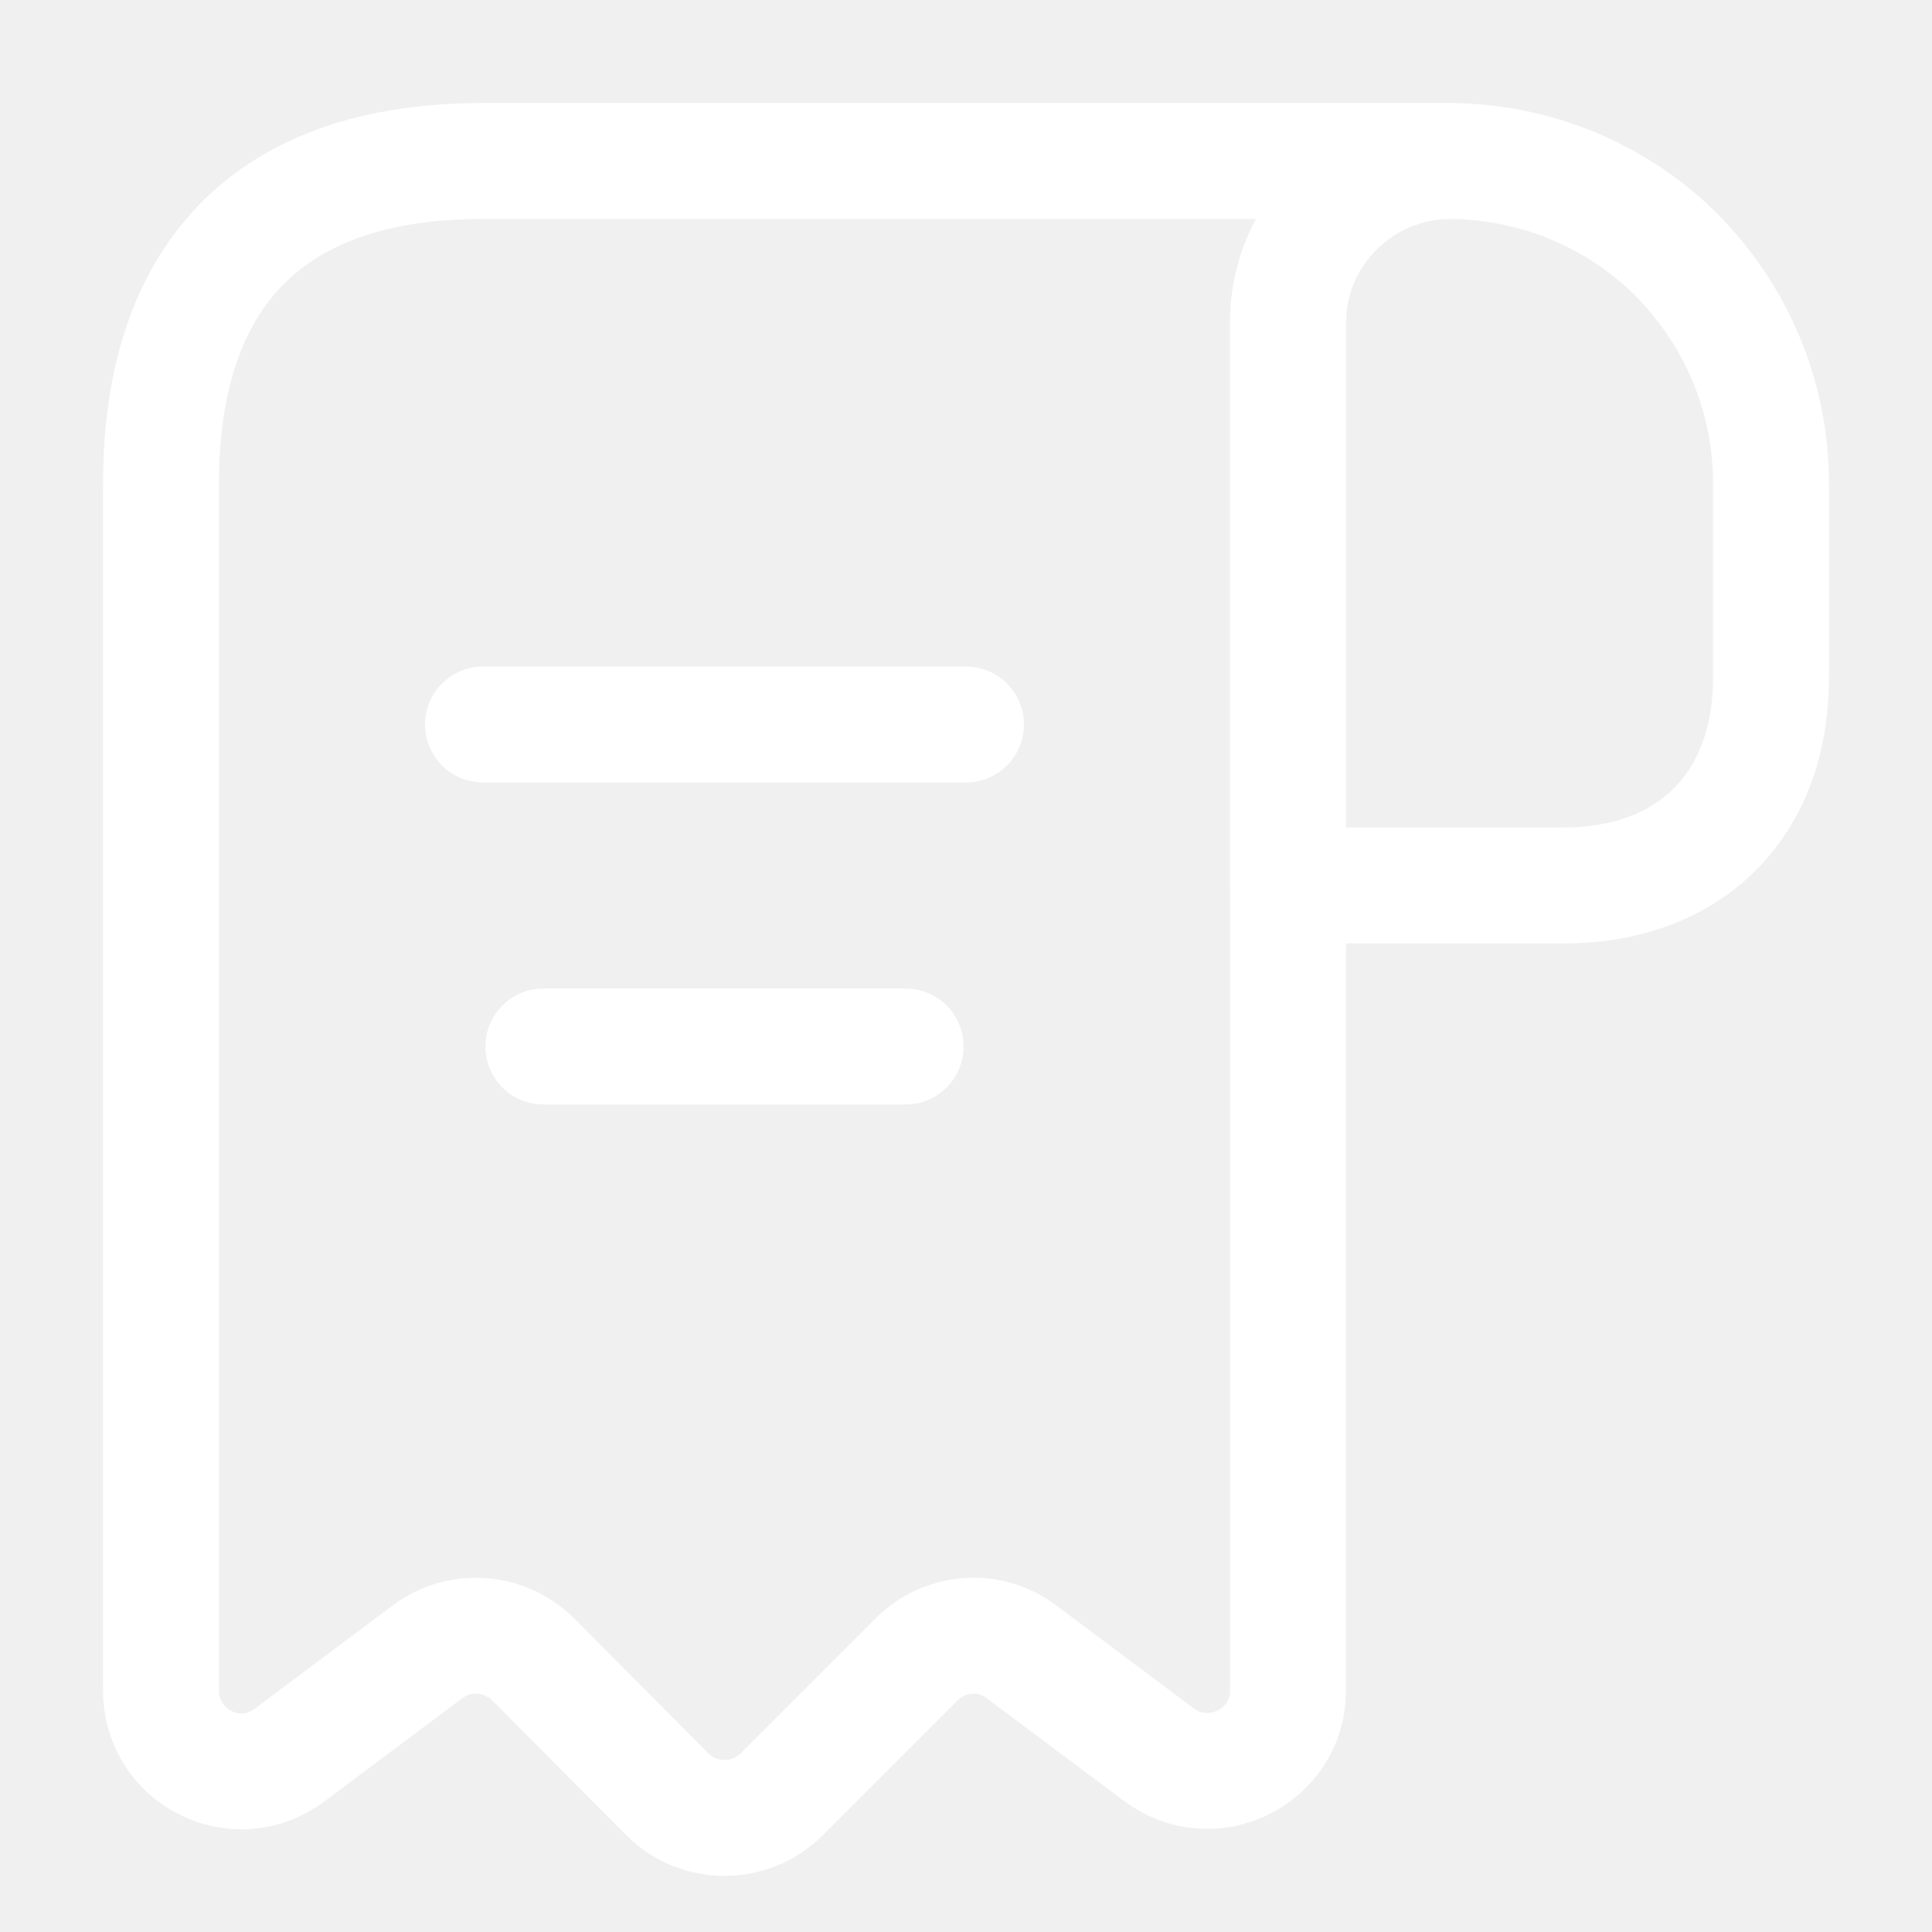
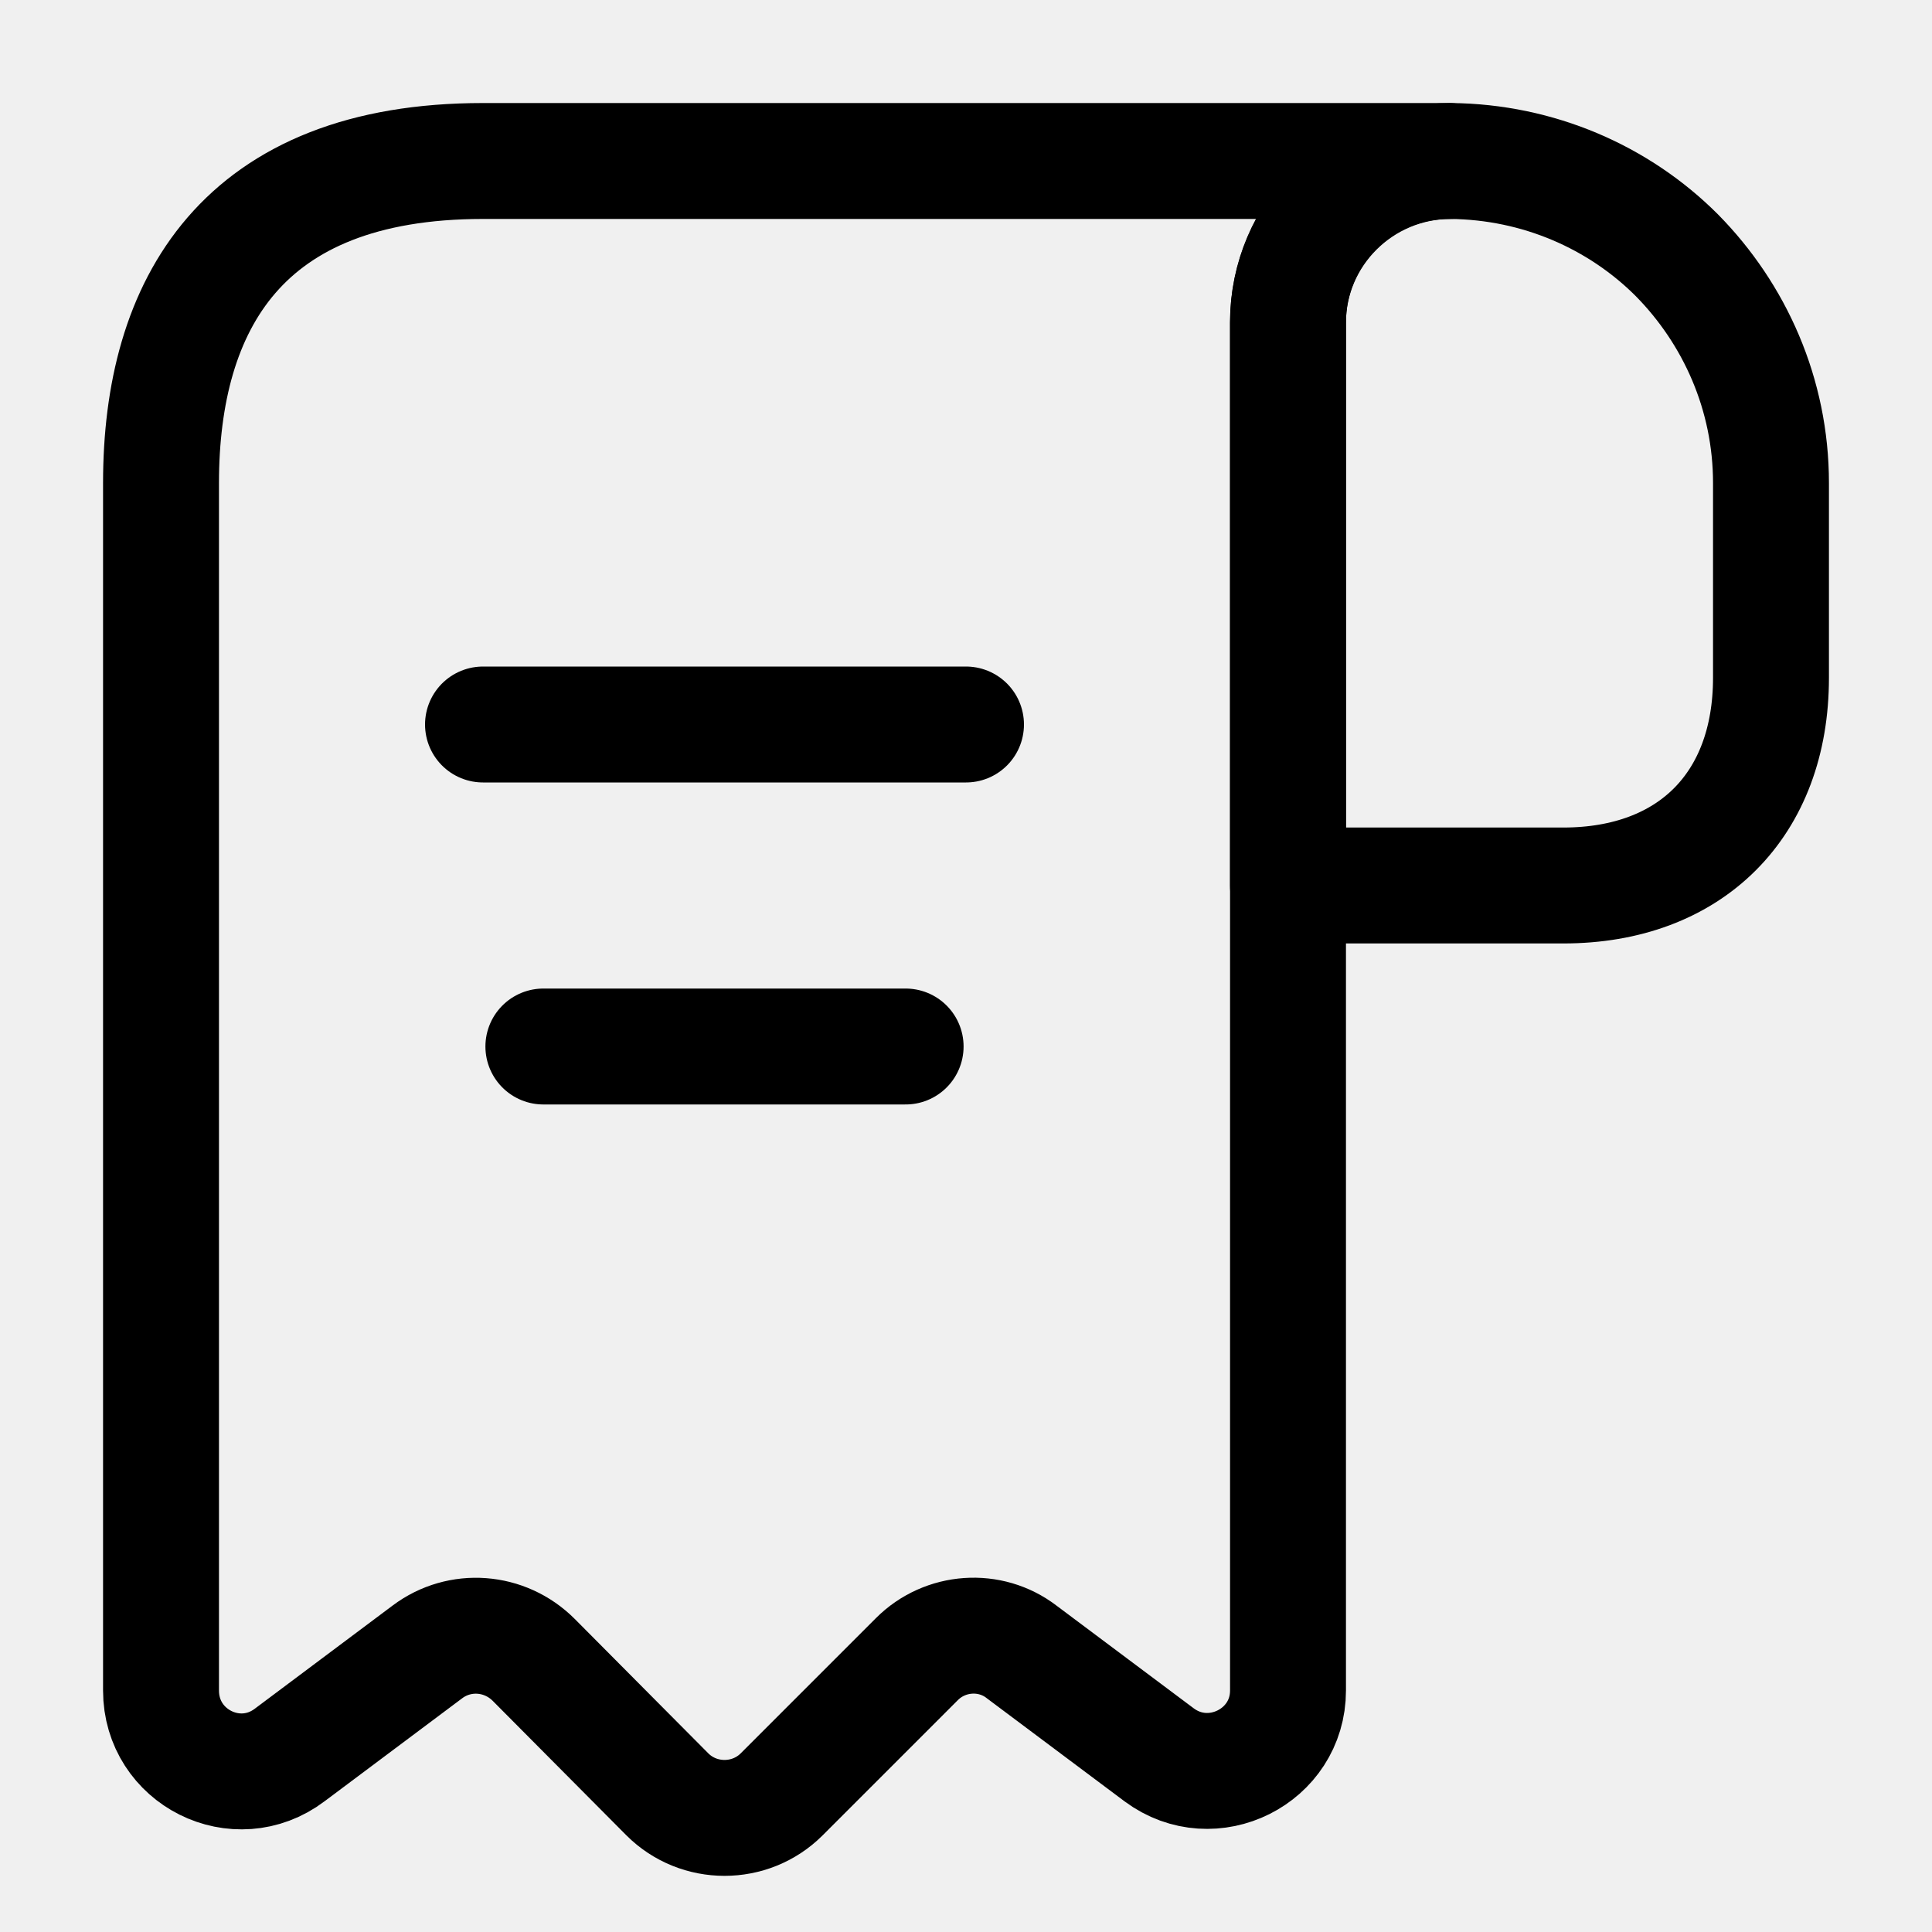
<svg xmlns="http://www.w3.org/2000/svg" width="100" height="100" viewBox="0 0 100 100" fill="none">
-   <path d="M91.666 25V35.083C91.666 41.666 87.499 45.833 80.916 45.833H66.666V16.708C66.666 12.083 70.458 8.333 75.083 8.333C79.624 8.375 83.791 10.208 86.791 13.208C89.791 16.25 91.666 20.416 91.666 25Z" stroke="white" stroke-width="6" stroke-miterlimit="10" stroke-linecap="round" stroke-linejoin="round" />
-   <path d="M8.334 29.166V87.5C8.334 90.958 12.251 92.916 15.001 90.833L22.126 85.5C23.792 84.25 26.126 84.416 27.626 85.916L34.542 92.875C36.167 94.5 38.834 94.5 40.459 92.875L47.459 85.875C48.917 84.416 51.251 84.25 52.876 85.5L60.001 90.833C62.751 92.875 66.667 90.916 66.667 87.5V16.666C66.667 12.083 70.417 8.333 75.001 8.333H29.167H25.001C12.501 8.333 8.334 15.791 8.334 25V29.166Z" stroke="white" stroke-width="6" stroke-miterlimit="10" stroke-linecap="round" stroke-linejoin="round" />
-   <path d="M25 37.5H50" stroke="white" stroke-width="6" stroke-linecap="round" stroke-linejoin="round" />
-   <path d="M28.125 54.167H46.875" stroke="white" stroke-width="6" stroke-linecap="round" stroke-linejoin="round" />
+   <path d="M91.666 25V35.083C91.666 41.666 87.499 45.833 80.916 45.833H66.666V16.708C66.666 12.083 70.458 8.333 75.083 8.333C79.624 8.375 83.791 10.208 86.791 13.208C89.791 16.25 91.666 20.416 91.666 25Z" stroke="currentColor" stroke-width="6" stroke-miterlimit="10" stroke-linecap="round" stroke-linejoin="round" />
+   <path d="M8.334 29.166V87.5C8.334 90.958 12.251 92.916 15.001 90.833L22.126 85.5C23.792 84.25 26.126 84.416 27.626 85.916L34.542 92.875C36.167 94.5 38.834 94.5 40.459 92.875L47.459 85.875C48.917 84.416 51.251 84.25 52.876 85.5L60.001 90.833C62.751 92.875 66.667 90.916 66.667 87.5V16.666C66.667 12.083 70.417 8.333 75.001 8.333H29.167H25.001C12.501 8.333 8.334 15.791 8.334 25V29.166Z" stroke="currentColor" stroke-width="6" stroke-miterlimit="10" stroke-linecap="round" stroke-linejoin="round" />
+   <path d="M25 37.5H50" stroke="currentColor" stroke-width="6" stroke-linecap="round" stroke-linejoin="round" />
+   <path d="M28.125 54.167H46.875" stroke="currentColor" stroke-width="6" stroke-linecap="round" stroke-linejoin="round" />
</svg>
